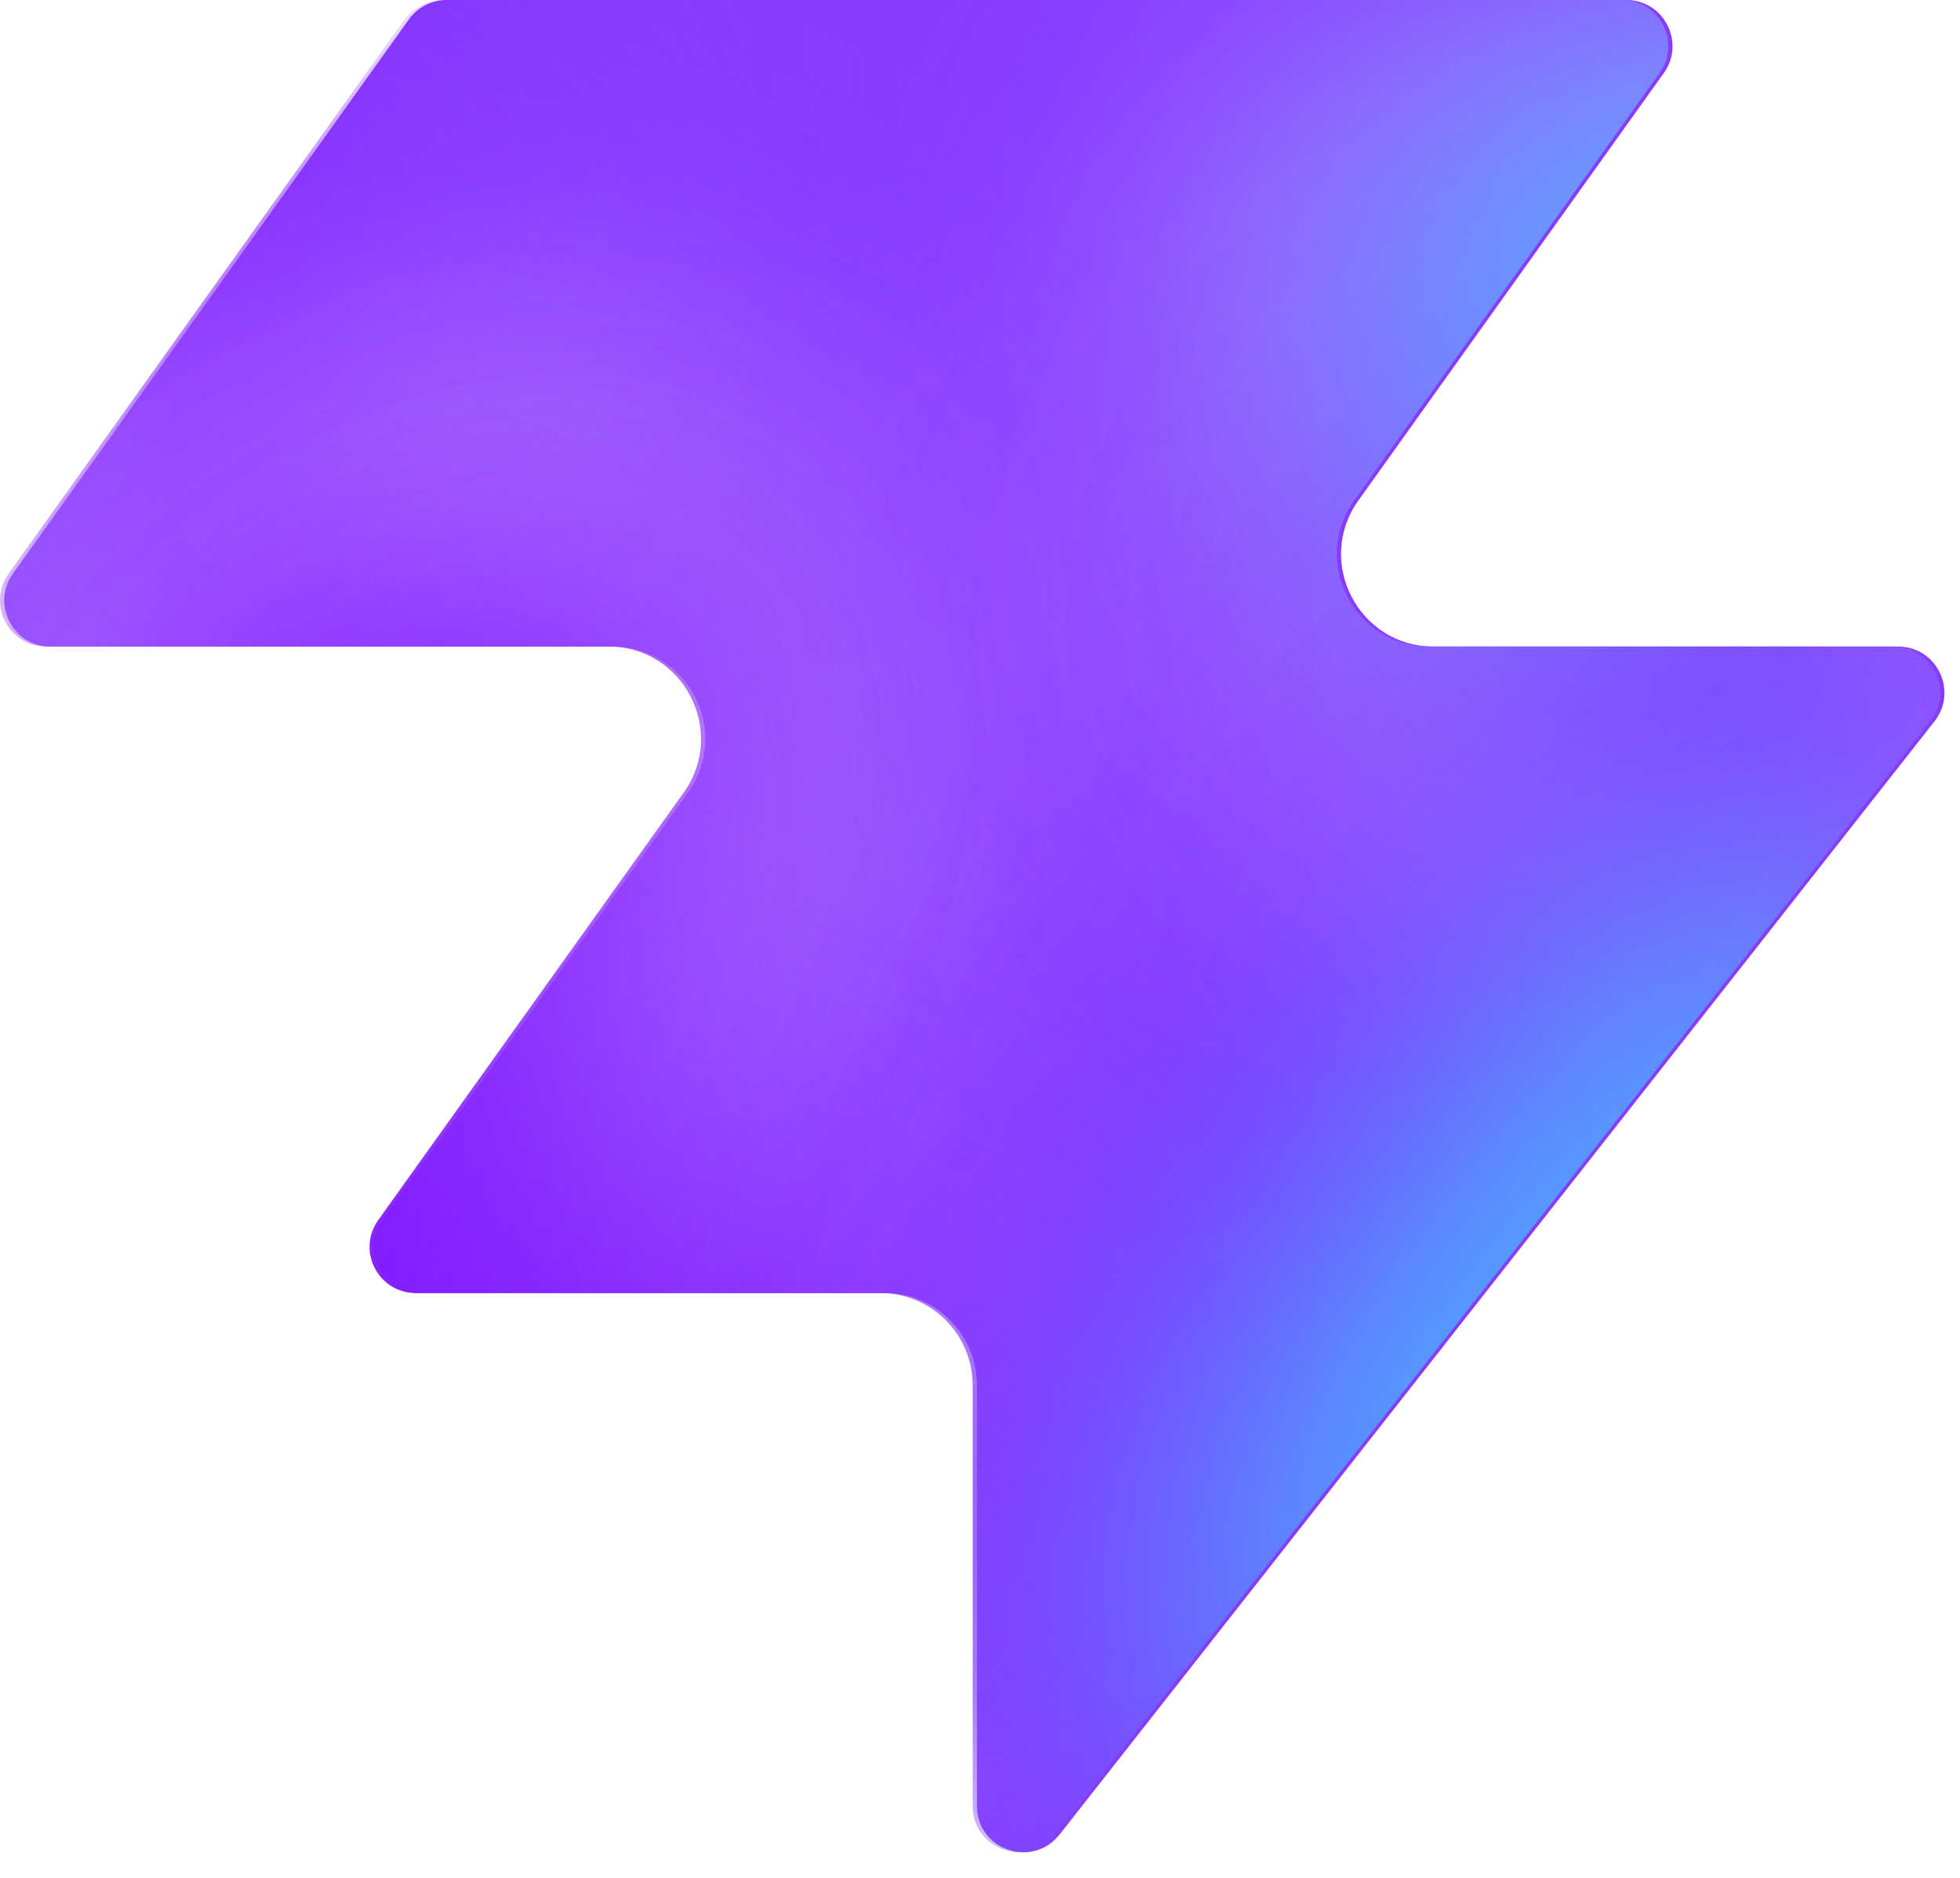
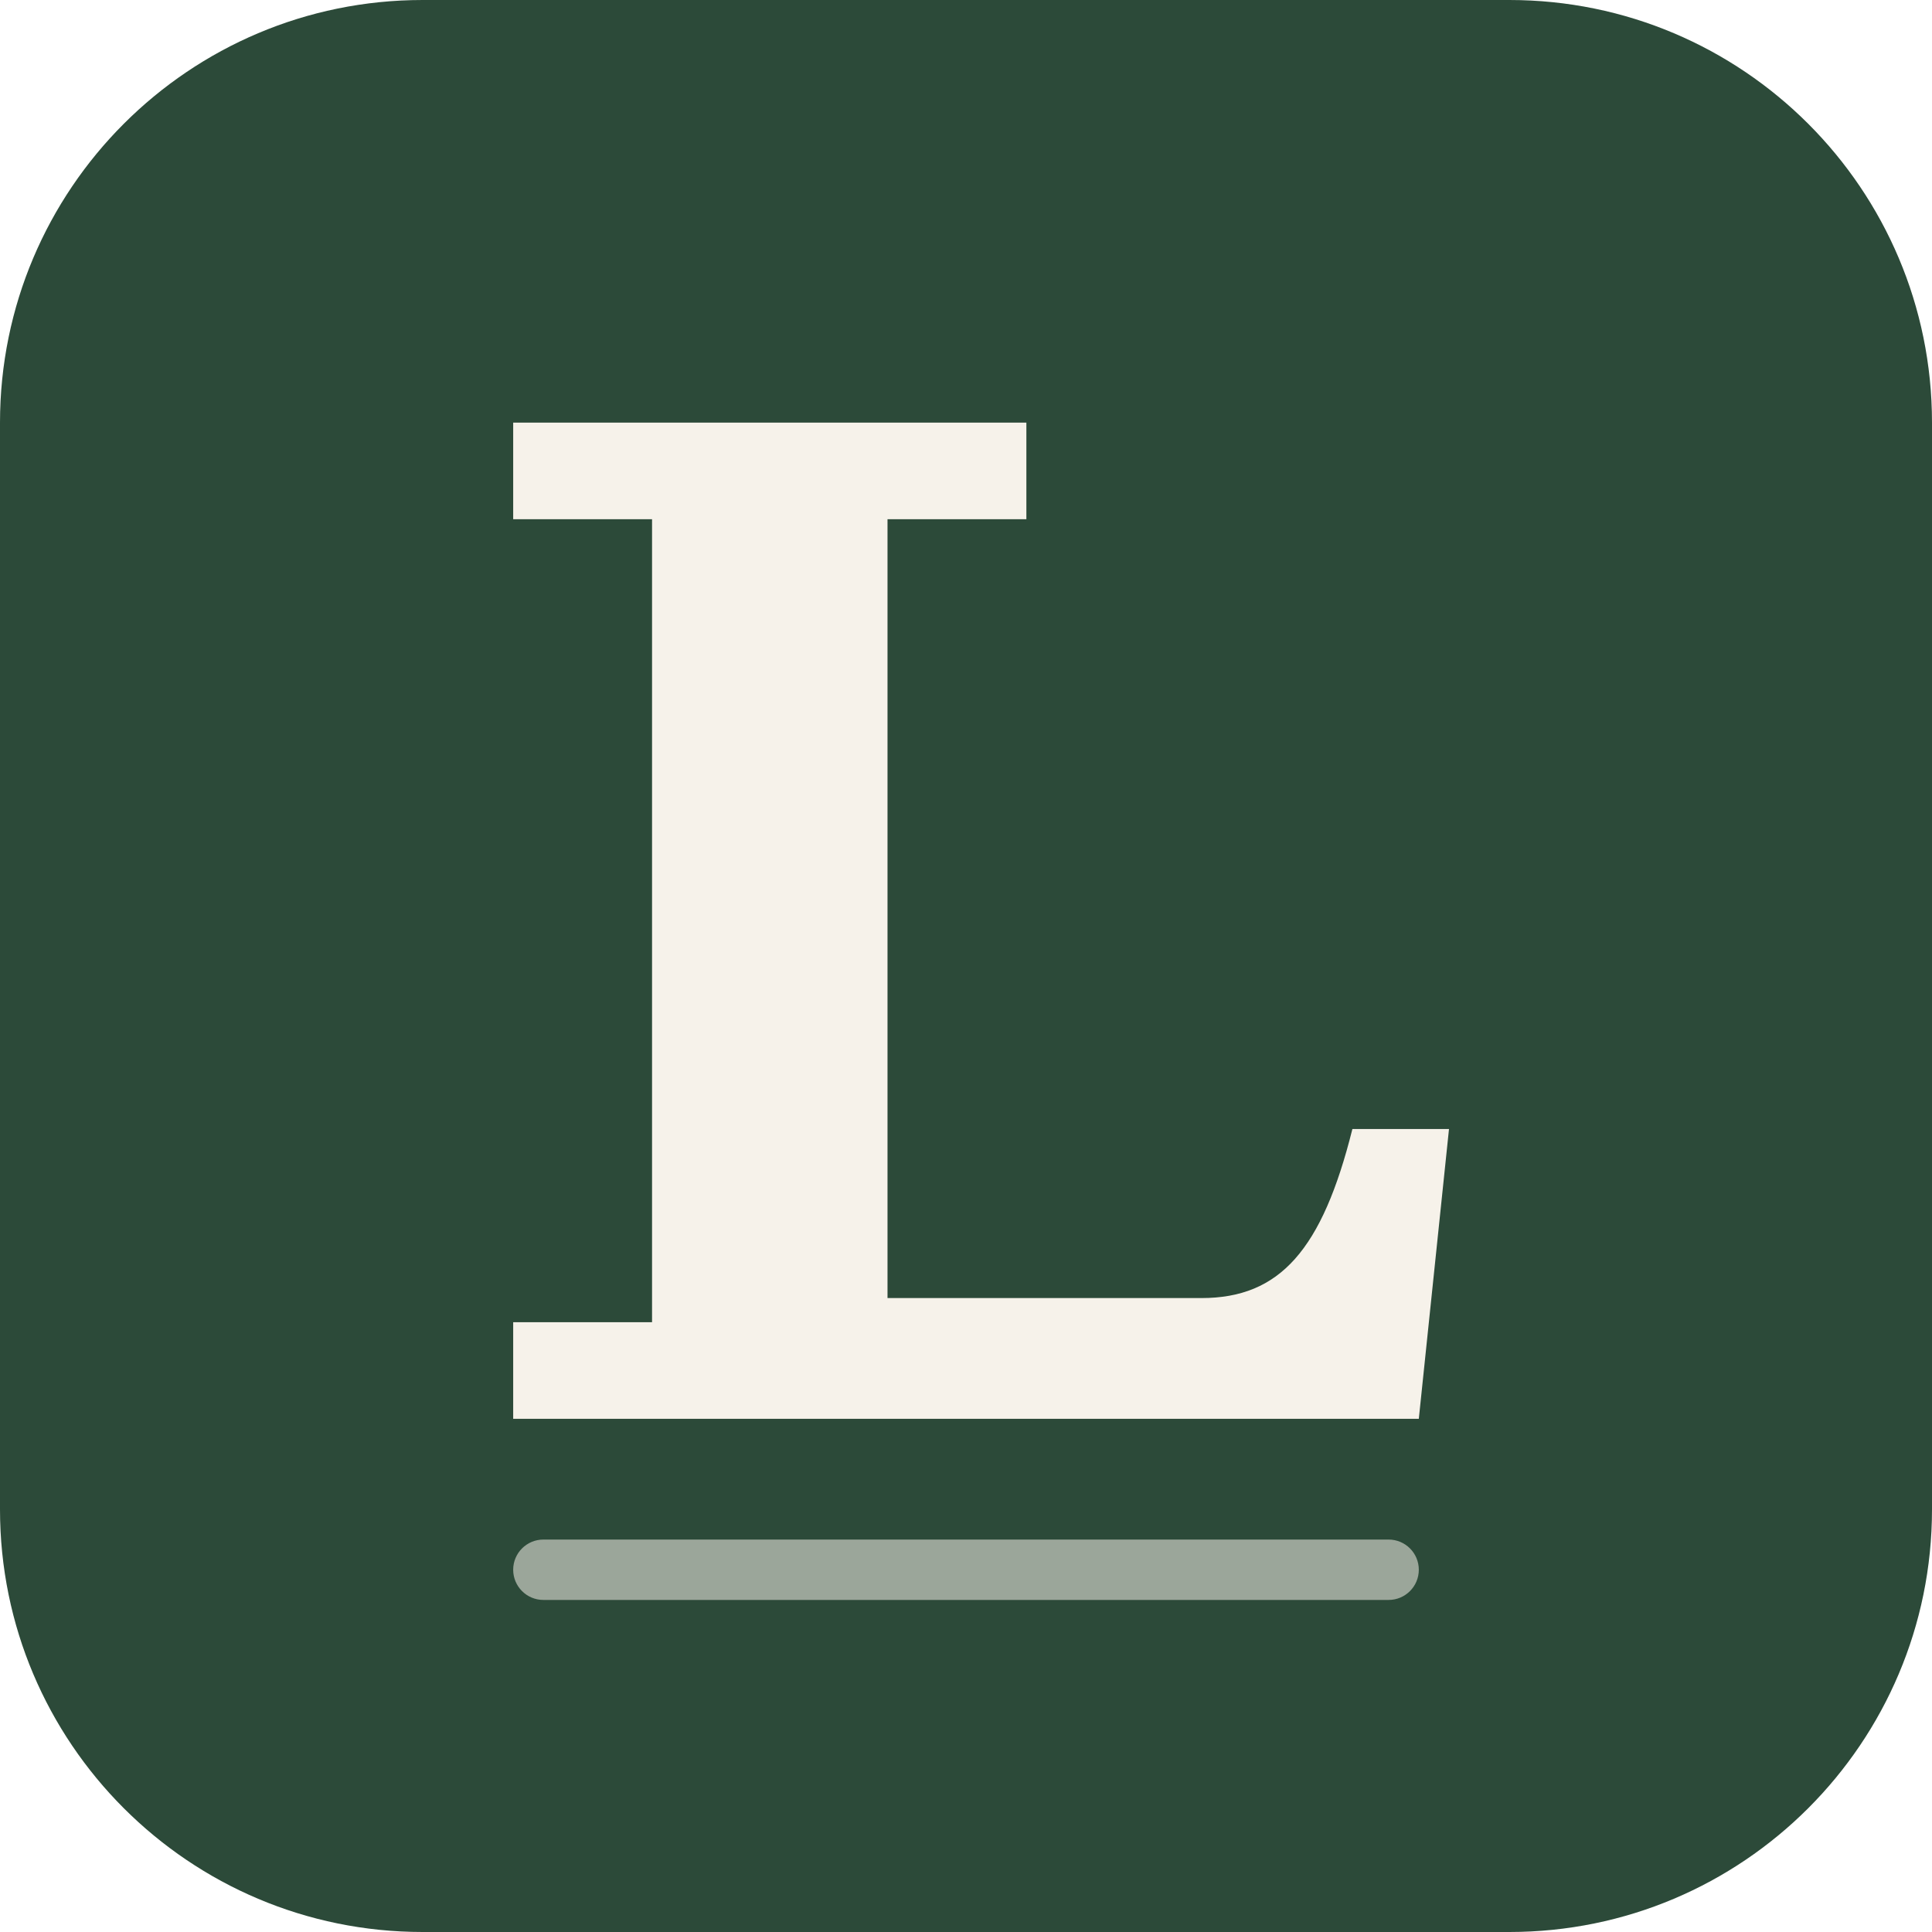
- <svg xmlns="http://www.w3.org/2000/svg" width="48" height="46" fill="none" viewBox="0 0 48 46">
-   <path fill="#863bff" d="M25.946 44.938c-.664.845-2.021.375-2.021-.698V33.937a2.26 2.26 0 0 0-2.262-2.262H10.287c-.92 0-1.456-1.04-.92-1.788l7.48-10.471c1.07-1.497 0-3.578-1.842-3.578H1.237c-.92 0-1.456-1.04-.92-1.788L10.013.474c.214-.297.556-.474.92-.474h28.894c.92 0 1.456 1.04.92 1.788l-7.48 10.471c-1.07 1.498 0 3.579 1.842 3.579h11.377c.943 0 1.473 1.088.89 1.83L25.947 44.94z" style="fill:#863bff;fill:color(display-p3 .525 .23 1);fill-opacity:1" />
-   <mask id="a" width="48" height="46" x="0" y="0" maskUnits="userSpaceOnUse" style="mask-type:alpha">
-     <path fill="#000" d="M25.842 44.938c-.664.844-2.021.375-2.021-.698V33.937a2.26 2.26 0 0 0-2.262-2.262H10.183c-.92 0-1.456-1.04-.92-1.788l7.48-10.471c1.07-1.498 0-3.579-1.842-3.579H1.133c-.92 0-1.456-1.04-.92-1.787L9.91.473c.214-.297.556-.474.92-.474h28.894c.92 0 1.456 1.04.92 1.788l-7.48 10.471c-1.07 1.498 0 3.578 1.842 3.578h11.377c.943 0 1.473 1.088.89 1.832L25.843 44.94z" style="fill:#000;fill-opacity:1" />
-   </mask>
-   <g mask="url(#a)">
-     <g filter="url(#b)">
-       <ellipse cx="5.508" cy="14.704" fill="#ede6ff" rx="5.508" ry="14.704" style="fill:#ede6ff;fill:color(display-p3 .927 .903 1);fill-opacity:1" transform="matrix(.00324 1 1 -.00324 -4.47 31.516)" />
-     </g>
-     <g filter="url(#c)">
-       <ellipse cx="10.399" cy="29.851" fill="#ede6ff" rx="10.399" ry="29.851" style="fill:#ede6ff;fill:color(display-p3 .927 .903 1);fill-opacity:1" transform="matrix(.00324 1 1 -.00324 -39.328 7.883)" />
-     </g>
-     <g filter="url(#d)">
-       <ellipse cx="5.508" cy="30.487" fill="#7e14ff" rx="5.508" ry="30.487" style="fill:#7e14ff;fill:color(display-p3 .492 .077 1);fill-opacity:1" transform="rotate(89.814 -25.913 -14.639)scale(1 -1)" />
-     </g>
-     <g filter="url(#e)">
-       <ellipse cx="5.508" cy="30.599" fill="#7e14ff" rx="5.508" ry="30.599" style="fill:#7e14ff;fill:color(display-p3 .492 .077 1);fill-opacity:1" transform="rotate(89.814 -32.644 -3.334)scale(1 -1)" />
-     </g>
-     <g filter="url(#f)">
-       <ellipse cx="5.508" cy="30.599" fill="#7e14ff" rx="5.508" ry="30.599" style="fill:#7e14ff;fill:color(display-p3 .492 .077 1);fill-opacity:1" transform="matrix(.00324 1 1 -.00324 -34.34 30.47)" />
-     </g>
-     <g filter="url(#g)">
-       <ellipse cx="14.072" cy="22.078" fill="#ede6ff" rx="14.072" ry="22.078" style="fill:#ede6ff;fill:color(display-p3 .927 .903 1);fill-opacity:1" transform="rotate(93.35 24.506 48.493)scale(-1 1)" />
-     </g>
-     <g filter="url(#h)">
-       <ellipse cx="3.47" cy="21.501" fill="#7e14ff" rx="3.47" ry="21.501" style="fill:#7e14ff;fill:color(display-p3 .492 .077 1);fill-opacity:1" transform="rotate(89.009 28.708 47.59)scale(-1 1)" />
-     </g>
-     <g filter="url(#i)">
-       <ellipse cx="3.47" cy="21.501" fill="#7e14ff" rx="3.47" ry="21.501" style="fill:#7e14ff;fill:color(display-p3 .492 .077 1);fill-opacity:1" transform="rotate(89.009 28.708 47.59)scale(-1 1)" />
-     </g>
-     <g filter="url(#j)">
-       <ellipse cx=".387" cy="8.972" fill="#7e14ff" rx="4.407" ry="29.108" style="fill:#7e14ff;fill:color(display-p3 .492 .077 1);fill-opacity:1" transform="rotate(39.51 .387 8.972)" />
-     </g>
-     <g filter="url(#k)">
-       <ellipse cx="47.523" cy="-6.092" fill="#7e14ff" rx="4.407" ry="29.108" style="fill:#7e14ff;fill:color(display-p3 .492 .077 1);fill-opacity:1" transform="rotate(37.892 47.523 -6.092)" />
-     </g>
-     <g filter="url(#l)">
-       <ellipse cx="41.412" cy="6.333" fill="#47bfff" rx="5.971" ry="9.665" style="fill:#47bfff;fill:color(display-p3 .28 .748 1);fill-opacity:1" transform="rotate(37.892 41.412 6.333)" />
-     </g>
-     <g filter="url(#m)">
-       <ellipse cx="-1.879" cy="38.332" fill="#7e14ff" rx="4.407" ry="29.108" style="fill:#7e14ff;fill:color(display-p3 .492 .077 1);fill-opacity:1" transform="rotate(37.892 -1.88 38.332)" />
-     </g>
-     <g filter="url(#n)">
-       <ellipse cx="-1.879" cy="38.332" fill="#7e14ff" rx="4.407" ry="29.108" style="fill:#7e14ff;fill:color(display-p3 .492 .077 1);fill-opacity:1" transform="rotate(37.892 -1.88 38.332)" />
-     </g>
-     <g filter="url(#o)">
-       <ellipse cx="35.651" cy="29.907" fill="#7e14ff" rx="4.407" ry="29.108" style="fill:#7e14ff;fill:color(display-p3 .492 .077 1);fill-opacity:1" transform="rotate(37.892 35.651 29.907)" />
-     </g>
-     <g filter="url(#p)">
-       <ellipse cx="38.418" cy="32.4" fill="#47bfff" rx="5.971" ry="15.297" style="fill:#47bfff;fill:color(display-p3 .28 .748 1);fill-opacity:1" transform="rotate(37.892 38.418 32.4)" />
-     </g>
-   </g>
-   <defs>
-     <filter id="b" width="60.045" height="41.654" x="-19.77" y="16.149" color-interpolation-filters="sRGB" filterUnits="userSpaceOnUse">
-       <feFlood flood-opacity="0" result="BackgroundImageFix" />
-       <feBlend in="SourceGraphic" in2="BackgroundImageFix" result="shape" />
-       <feGaussianBlur result="effect1_foregroundBlur_2002_17158" stdDeviation="7.659" />
-     </filter>
-     <filter id="c" width="90.34" height="51.437" x="-54.613" y="-7.533" color-interpolation-filters="sRGB" filterUnits="userSpaceOnUse">
-       <feFlood flood-opacity="0" result="BackgroundImageFix" />
-       <feBlend in="SourceGraphic" in2="BackgroundImageFix" result="shape" />
-       <feGaussianBlur result="effect1_foregroundBlur_2002_17158" stdDeviation="7.659" />
-     </filter>
-     <filter id="d" width="79.355" height="29.4" x="-49.64" y="2.03" color-interpolation-filters="sRGB" filterUnits="userSpaceOnUse">
-       <feFlood flood-opacity="0" result="BackgroundImageFix" />
-       <feBlend in="SourceGraphic" in2="BackgroundImageFix" result="shape" />
-       <feGaussianBlur result="effect1_foregroundBlur_2002_17158" stdDeviation="4.596" />
-     </filter>
-     <filter id="e" width="79.579" height="29.4" x="-45.045" y="20.029" color-interpolation-filters="sRGB" filterUnits="userSpaceOnUse">
-       <feFlood flood-opacity="0" result="BackgroundImageFix" />
-       <feBlend in="SourceGraphic" in2="BackgroundImageFix" result="shape" />
-       <feGaussianBlur result="effect1_foregroundBlur_2002_17158" stdDeviation="4.596" />
-     </filter>
-     <filter id="f" width="79.579" height="29.4" x="-43.513" y="21.178" color-interpolation-filters="sRGB" filterUnits="userSpaceOnUse">
-       <feFlood flood-opacity="0" result="BackgroundImageFix" />
-       <feBlend in="SourceGraphic" in2="BackgroundImageFix" result="shape" />
-       <feGaussianBlur result="effect1_foregroundBlur_2002_17158" stdDeviation="4.596" />
-     </filter>
-     <filter id="g" width="74.749" height="58.852" x="15.756" y="-17.901" color-interpolation-filters="sRGB" filterUnits="userSpaceOnUse">
-       <feFlood flood-opacity="0" result="BackgroundImageFix" />
-       <feBlend in="SourceGraphic" in2="BackgroundImageFix" result="shape" />
-       <feGaussianBlur result="effect1_foregroundBlur_2002_17158" stdDeviation="7.659" />
-     </filter>
-     <filter id="h" width="61.377" height="25.362" x="23.548" y="2.284" color-interpolation-filters="sRGB" filterUnits="userSpaceOnUse">
-       <feFlood flood-opacity="0" result="BackgroundImageFix" />
-       <feBlend in="SourceGraphic" in2="BackgroundImageFix" result="shape" />
-       <feGaussianBlur result="effect1_foregroundBlur_2002_17158" stdDeviation="4.596" />
-     </filter>
-     <filter id="i" width="61.377" height="25.362" x="23.548" y="2.284" color-interpolation-filters="sRGB" filterUnits="userSpaceOnUse">
-       <feFlood flood-opacity="0" result="BackgroundImageFix" />
-       <feBlend in="SourceGraphic" in2="BackgroundImageFix" result="shape" />
-       <feGaussianBlur result="effect1_foregroundBlur_2002_17158" stdDeviation="4.596" />
-     </filter>
-     <filter id="j" width="56.045" height="63.649" x="-27.636" y="-22.853" color-interpolation-filters="sRGB" filterUnits="userSpaceOnUse">
-       <feFlood flood-opacity="0" result="BackgroundImageFix" />
-       <feBlend in="SourceGraphic" in2="BackgroundImageFix" result="shape" />
-       <feGaussianBlur result="effect1_foregroundBlur_2002_17158" stdDeviation="4.596" />
-     </filter>
-     <filter id="k" width="54.814" height="64.646" x="20.116" y="-38.415" color-interpolation-filters="sRGB" filterUnits="userSpaceOnUse">
-       <feFlood flood-opacity="0" result="BackgroundImageFix" />
-       <feBlend in="SourceGraphic" in2="BackgroundImageFix" result="shape" />
-       <feGaussianBlur result="effect1_foregroundBlur_2002_17158" stdDeviation="4.596" />
-     </filter>
-     <filter id="l" width="33.541" height="35.313" x="24.641" y="-11.323" color-interpolation-filters="sRGB" filterUnits="userSpaceOnUse">
-       <feFlood flood-opacity="0" result="BackgroundImageFix" />
-       <feBlend in="SourceGraphic" in2="BackgroundImageFix" result="shape" />
-       <feGaussianBlur result="effect1_foregroundBlur_2002_17158" stdDeviation="4.596" />
-     </filter>
-     <filter id="m" width="54.814" height="64.646" x="-29.286" y="6.009" color-interpolation-filters="sRGB" filterUnits="userSpaceOnUse">
-       <feFlood flood-opacity="0" result="BackgroundImageFix" />
-       <feBlend in="SourceGraphic" in2="BackgroundImageFix" result="shape" />
-       <feGaussianBlur result="effect1_foregroundBlur_2002_17158" stdDeviation="4.596" />
-     </filter>
-     <filter id="n" width="54.814" height="64.646" x="-29.286" y="6.009" color-interpolation-filters="sRGB" filterUnits="userSpaceOnUse">
-       <feFlood flood-opacity="0" result="BackgroundImageFix" />
-       <feBlend in="SourceGraphic" in2="BackgroundImageFix" result="shape" />
-       <feGaussianBlur result="effect1_foregroundBlur_2002_17158" stdDeviation="4.596" />
-     </filter>
-     <filter id="o" width="54.814" height="64.646" x="8.244" y="-2.416" color-interpolation-filters="sRGB" filterUnits="userSpaceOnUse">
-       <feFlood flood-opacity="0" result="BackgroundImageFix" />
-       <feBlend in="SourceGraphic" in2="BackgroundImageFix" result="shape" />
-       <feGaussianBlur result="effect1_foregroundBlur_2002_17158" stdDeviation="4.596" />
-     </filter>
-     <filter id="p" width="39.409" height="43.623" x="18.713" y="10.588" color-interpolation-filters="sRGB" filterUnits="userSpaceOnUse">
-       <feFlood flood-opacity="0" result="BackgroundImageFix" />
-       <feBlend in="SourceGraphic" in2="BackgroundImageFix" result="shape" />
-       <feGaussianBlur result="effect1_foregroundBlur_2002_17158" stdDeviation="4.596" />
-     </filter>
-   </defs>
+ <svg xmlns="http://www.w3.org/2000/svg" viewBox="0 0 64 64">
+   <rect width="64" height="64" rx="14" fill="#2C4A39" />
+   <path fill="#F6F2EA" d="M17 14h17v3.2h-4.6V43h10.4c2.6 0 4-1.6 5-5.6h3.2L47 47H17v-3.2h4.6V17.2H17z" />
+   <rect x="17" y="51" width="30" height="2" rx="1" fill="#F6F2EA" opacity=".55" />
</svg>
